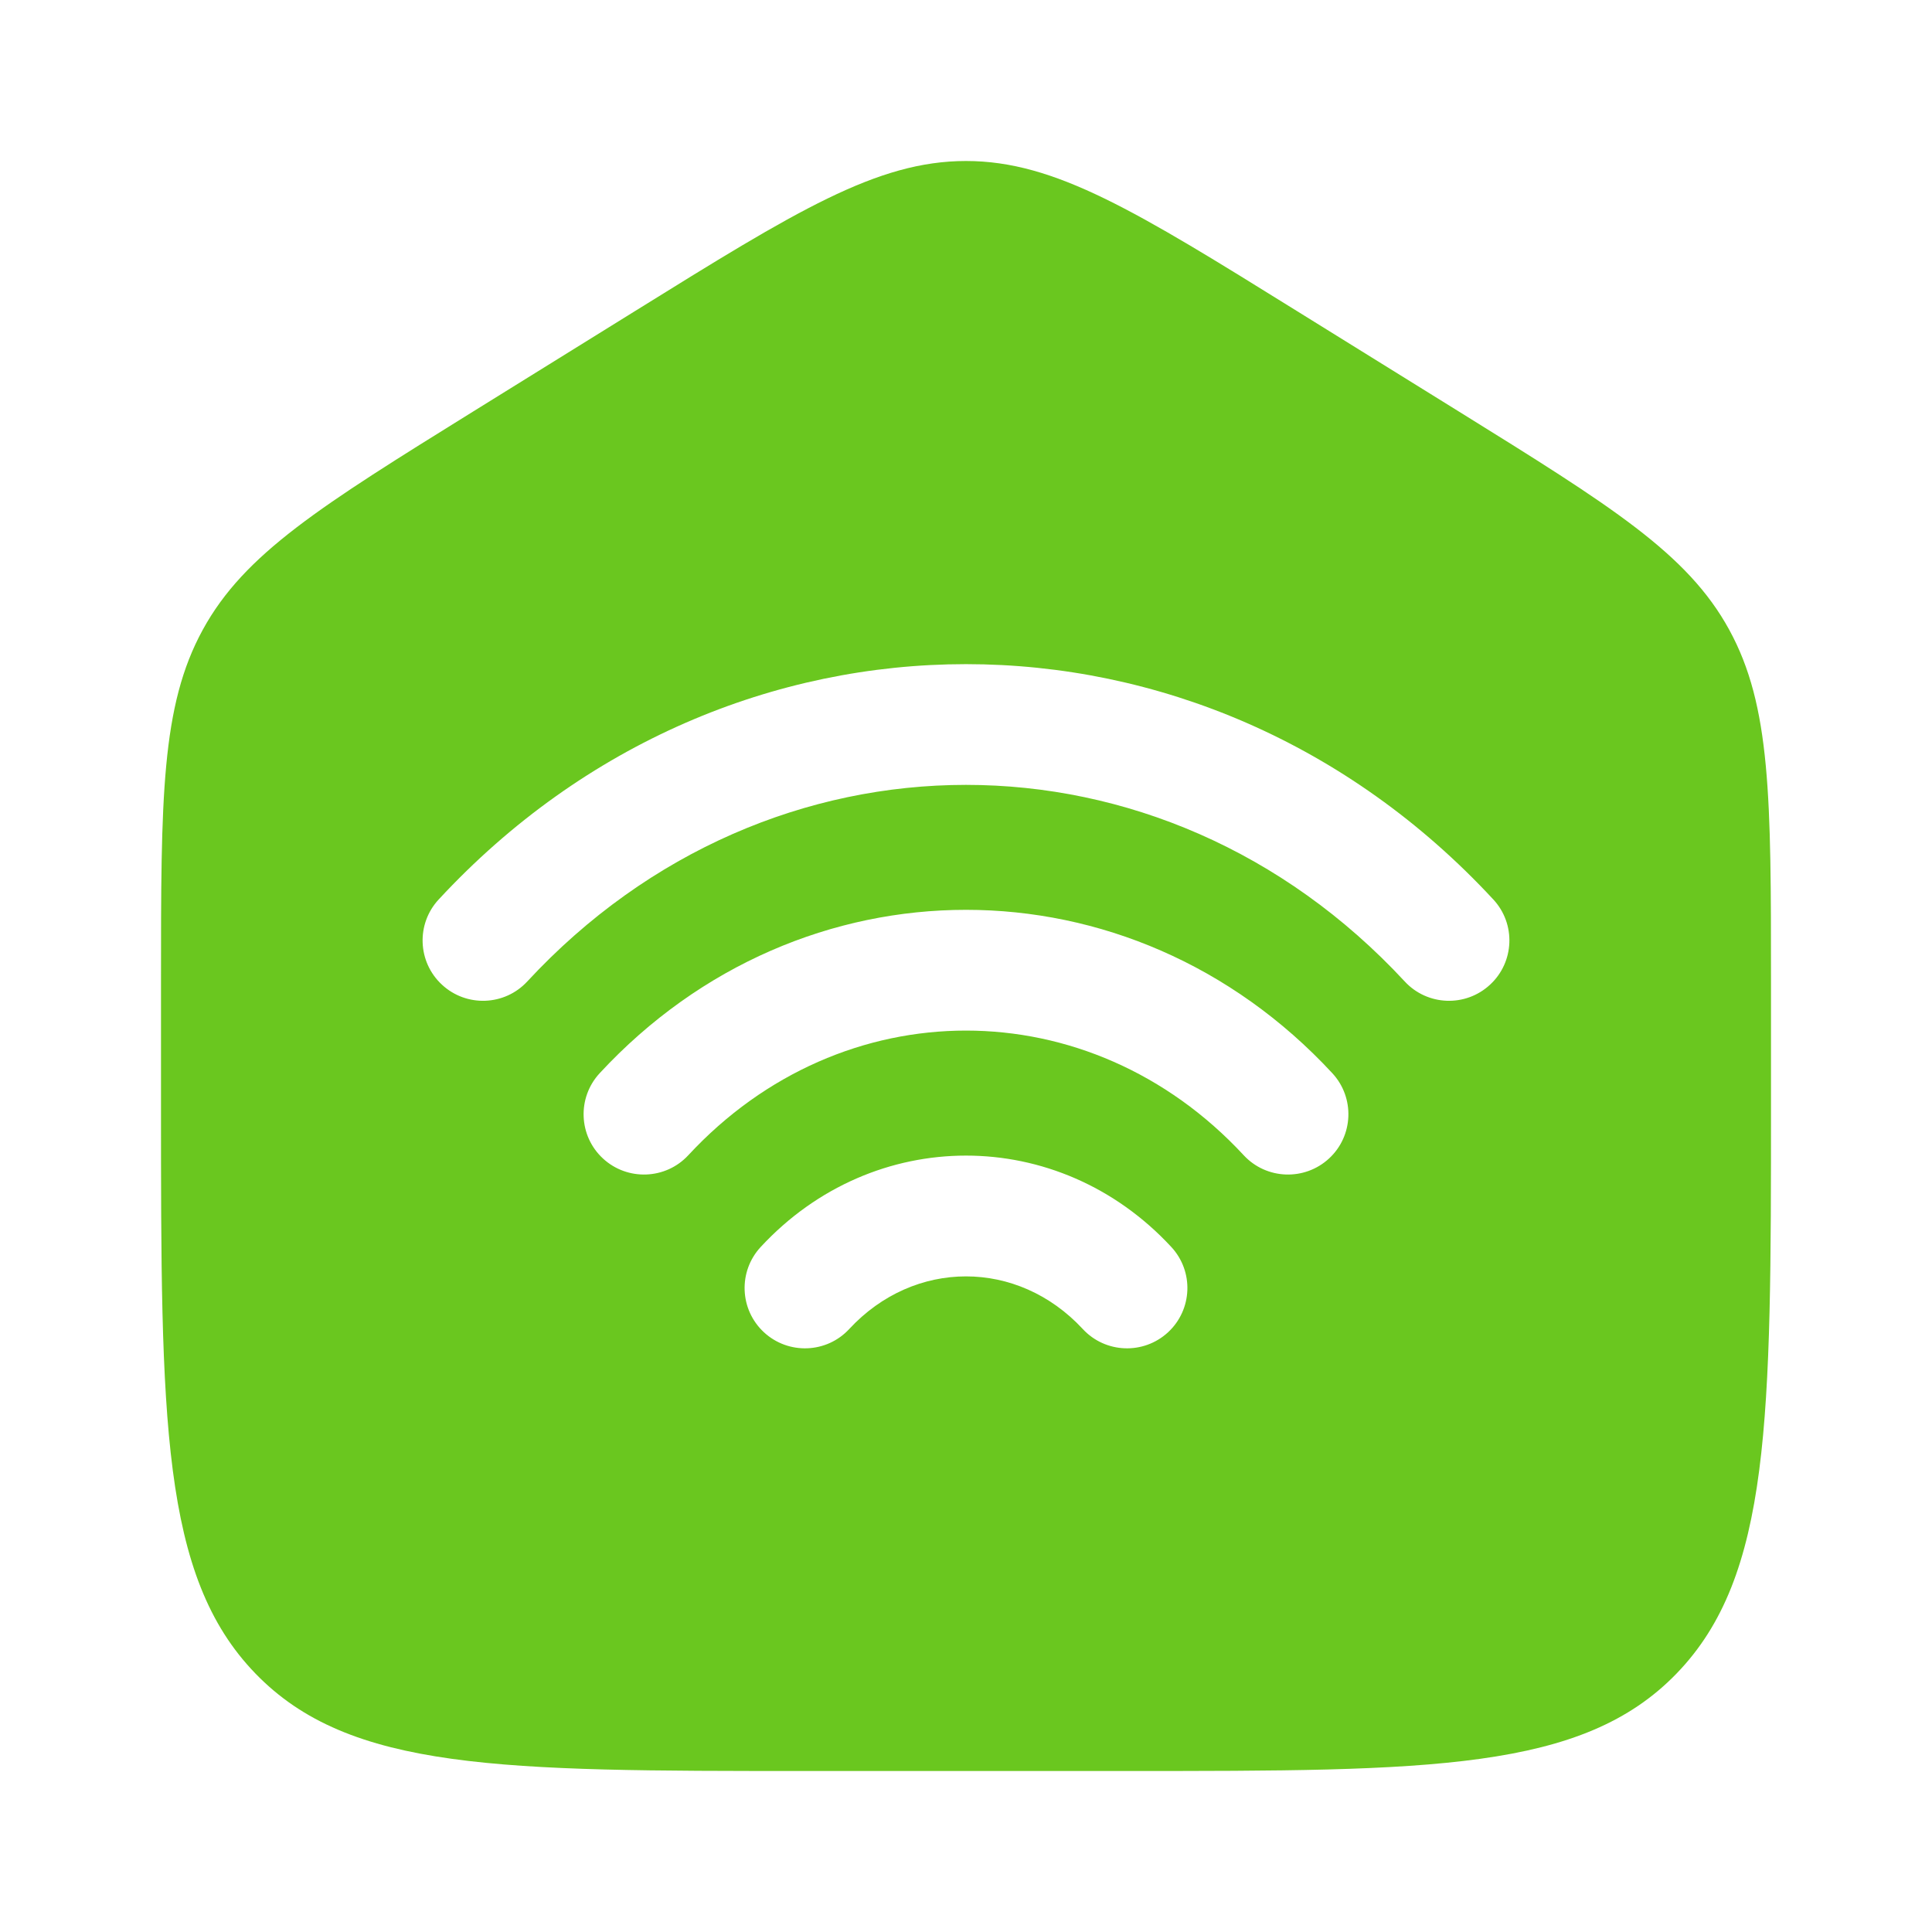
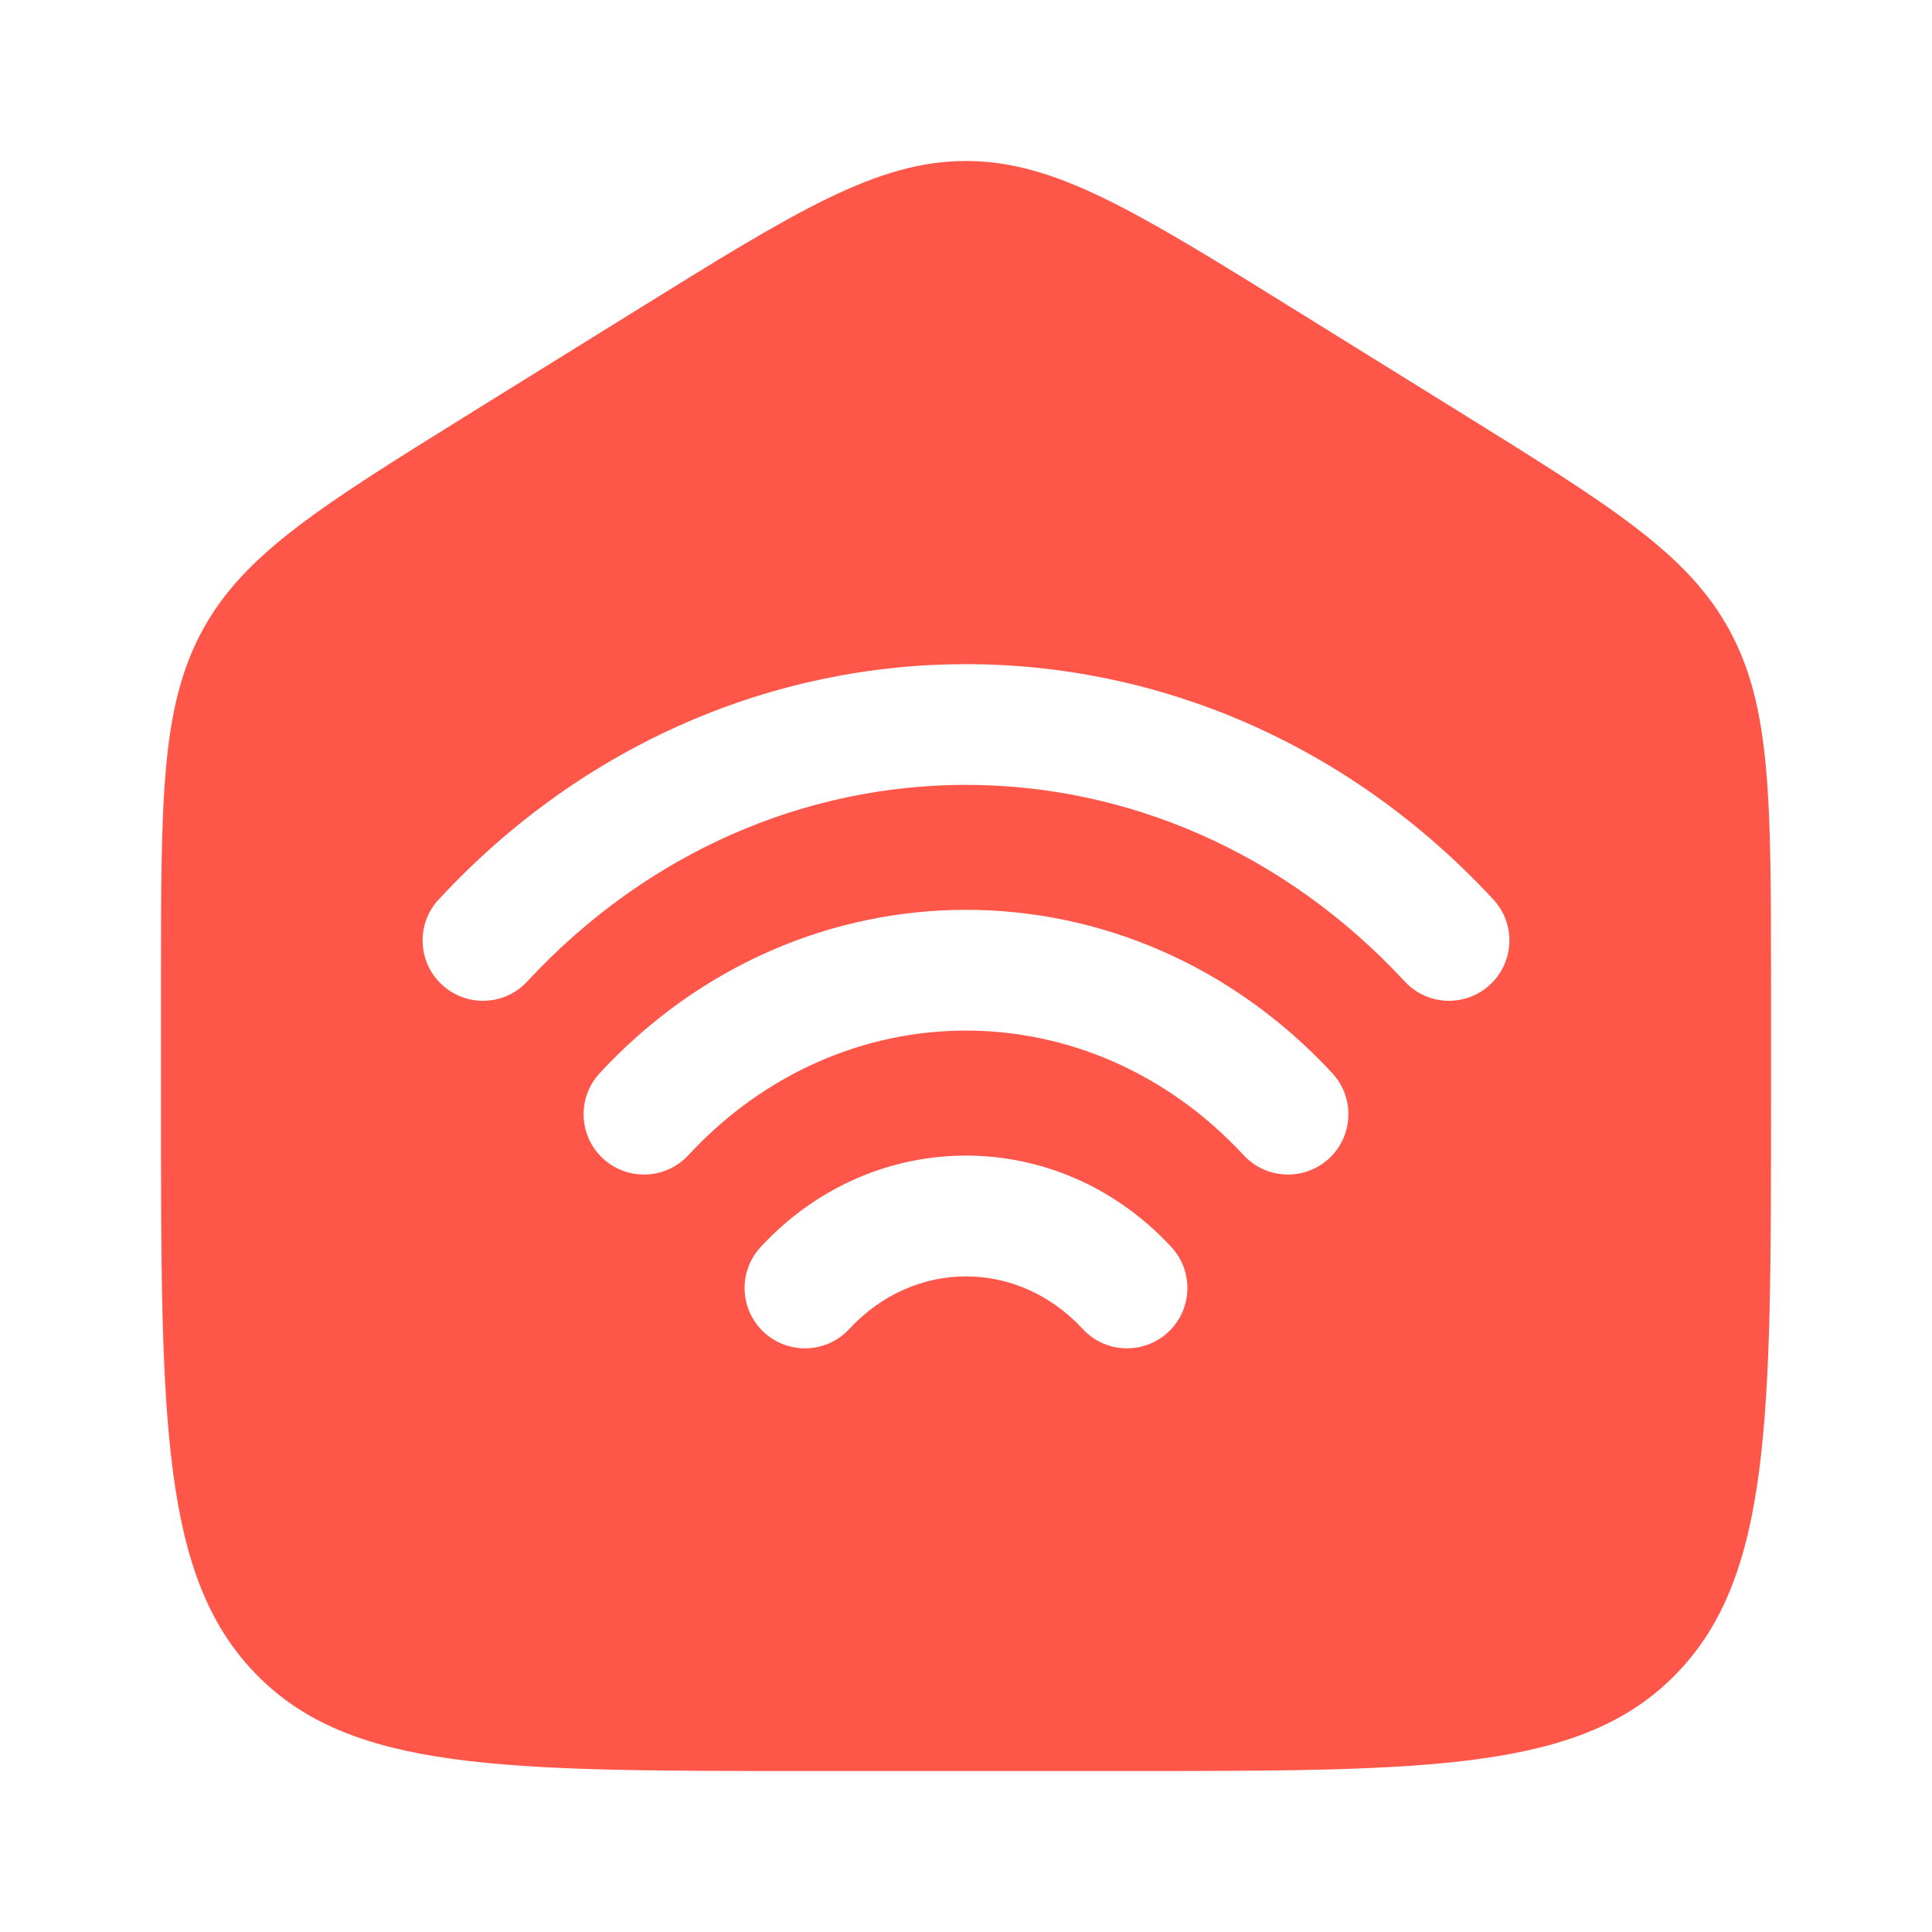
<svg xmlns="http://www.w3.org/2000/svg" width="800px" height="800px" viewBox="0 0 24 24" fill="none">
  <g id="SVGRepo_bgCarrier" stroke-width="0" />
  <g id="SVGRepo_tracerCarrier" stroke-linecap="round" stroke-linejoin="round" />
  <g id="SVGRepo_iconCarrier">
-     <path fill-rule="evenodd" clip-rule="evenodd" d="M14 22H10C6.229 22 4.343 22 3.172 20.788C2 19.576 2 17.626 2 13.725V12.204C2 9.915 2 8.771 2.519 7.823C3.038 6.874 3.987 6.286 5.884 5.108L7.884 3.867C9.889 2.622 10.892 2 12 2C13.108 2 14.111 2.622 16.116 3.867L18.116 5.108C20.013 6.286 20.962 6.874 21.481 7.823C22 8.771 22 9.915 22 12.204V13.725C22 17.626 22 19.576 20.828 20.788C19.657 22 17.771 22 14 22ZM17.45 12.192C14.433 8.936 9.567 8.936 6.55 12.192C6.269 12.496 5.794 12.514 5.49 12.232C5.186 11.951 5.168 11.476 5.45 11.173C9.06 7.276 14.94 7.276 18.55 11.173C18.832 11.476 18.814 11.951 18.51 12.232C18.206 12.514 17.731 12.496 17.45 12.192ZM15.45 14.351C13.537 12.286 10.463 12.286 8.55 14.351C8.269 14.654 7.794 14.672 7.49 14.391C7.186 14.11 7.168 13.635 7.45 13.331C9.956 10.626 14.044 10.626 16.55 13.331C16.832 13.635 16.814 14.11 16.51 14.391C16.206 14.672 15.731 14.654 15.45 14.351ZM13.45 16.509C12.642 15.638 11.358 15.638 10.55 16.509C10.269 16.813 9.794 16.831 9.49 16.55C9.186 16.268 9.168 15.794 9.45 15.49C10.851 13.977 13.149 13.977 14.55 15.49C14.832 15.794 14.814 16.268 14.51 16.55C14.206 16.831 13.731 16.813 13.45 16.509Z" fill="#6ac71f" />
+     <path fill-rule="evenodd" clip-rule="evenodd" d="M14 22H10C6.229 22 4.343 22 3.172 20.788C2 19.576 2 17.626 2 13.725V12.204C2 9.915 2 8.771 2.519 7.823C3.038 6.874 3.987 6.286 5.884 5.108L7.884 3.867C9.889 2.622 10.892 2 12 2C13.108 2 14.111 2.622 16.116 3.867L18.116 5.108C20.013 6.286 20.962 6.874 21.481 7.823C22 8.771 22 9.915 22 12.204V13.725C22 17.626 22 19.576 20.828 20.788C19.657 22 17.771 22 14 22ZM17.45 12.192C14.433 8.936 9.567 8.936 6.55 12.192C6.269 12.496 5.794 12.514 5.49 12.232C5.186 11.951 5.168 11.476 5.45 11.173C9.06 7.276 14.94 7.276 18.55 11.173C18.832 11.476 18.814 11.951 18.51 12.232C18.206 12.514 17.731 12.496 17.45 12.192ZM15.45 14.351C13.537 12.286 10.463 12.286 8.55 14.351C8.269 14.654 7.794 14.672 7.49 14.391C7.186 14.11 7.168 13.635 7.45 13.331C9.956 10.626 14.044 10.626 16.55 13.331C16.832 13.635 16.814 14.11 16.51 14.391C16.206 14.672 15.731 14.654 15.45 14.351ZM13.45 16.509C12.642 15.638 11.358 15.638 10.55 16.509C10.269 16.813 9.794 16.831 9.49 16.55C9.186 16.268 9.168 15.794 9.45 15.49C10.851 13.977 13.149 13.977 14.55 15.49C14.832 15.794 14.814 16.268 14.51 16.55C14.206 16.831 13.731 16.813 13.45 16.509Z" fill="#ff564a" />
  </g>
</svg>
